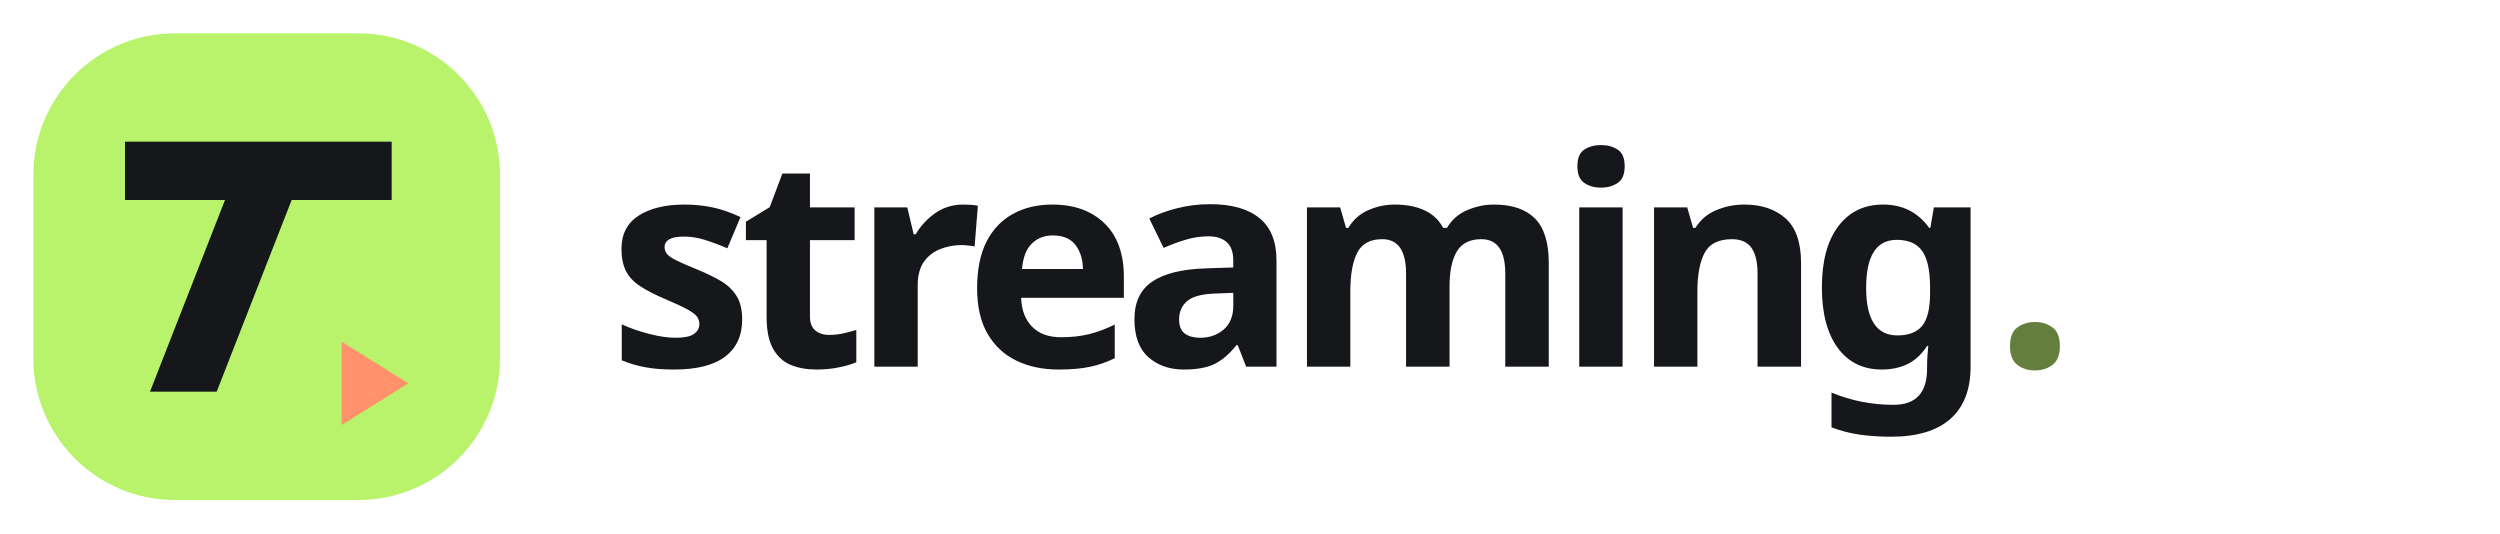
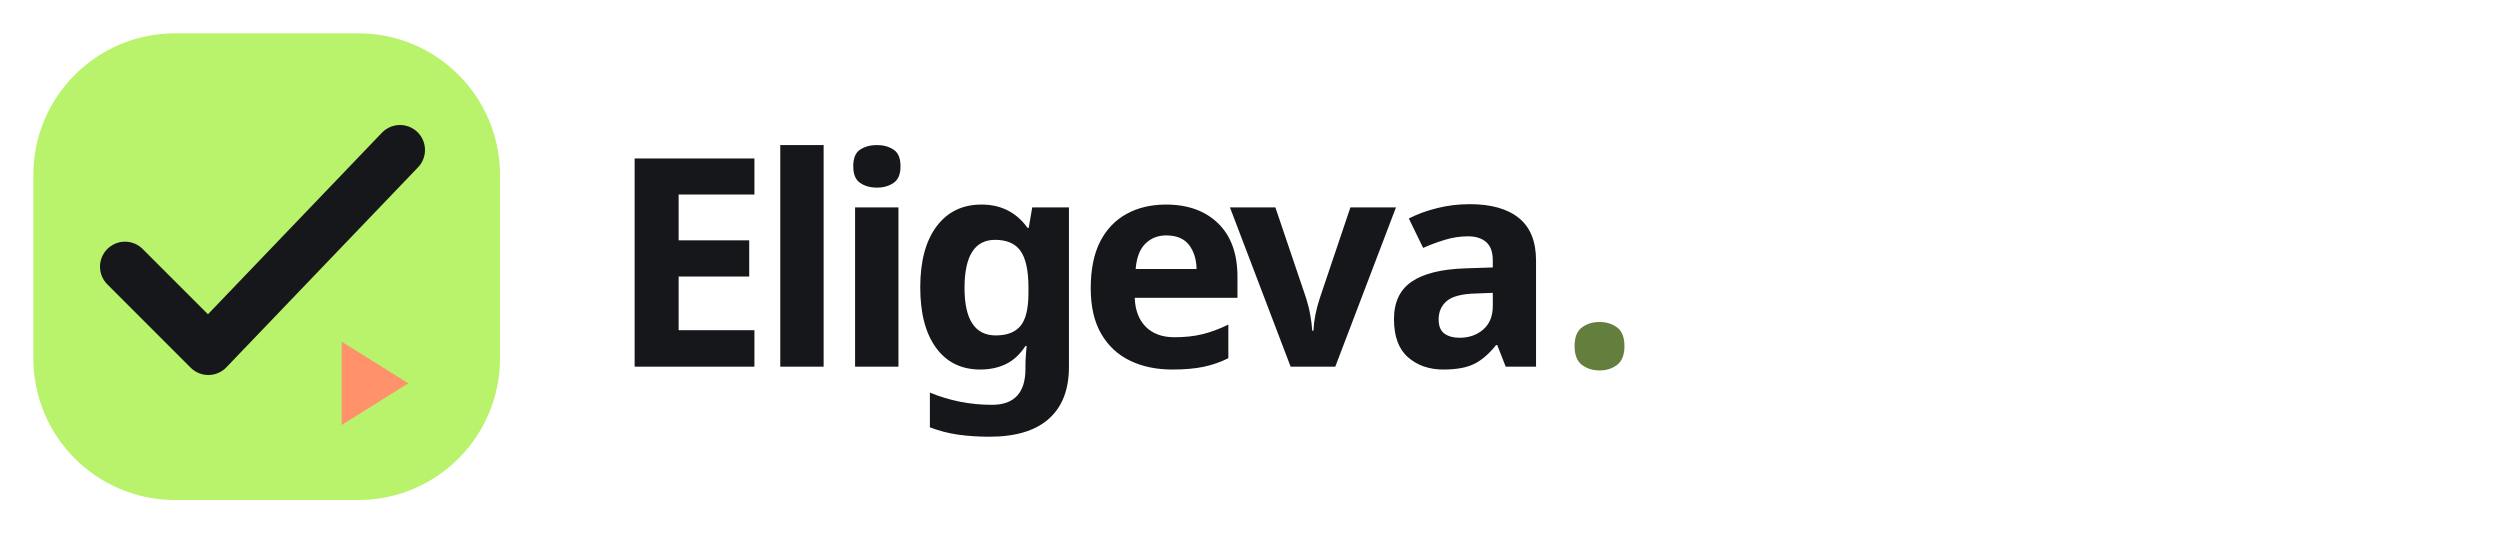
<svg xmlns="http://www.w3.org/2000/svg" viewBox="0 0 300 64" role="img" aria-labelledby="title">
  <rect x="4" y="4" width="56" height="56" rx="17" fill="#B9F36B" />
-   <path d="M15 17h32v7H35L26 47h-8l9-23H15z" fill="#15171A" />
+   <path d="m15 32 10 10 23-24" fill="none" stroke="#15171A" stroke-linecap="round" stroke-linejoin="round" stroke-width="6" />
  <path d="m41 41 8 5-8 5z" fill="#FF916B" />
-   <text x="73" y="44" fill="#15171A" font-family="Manrope, 'Segoe UI', sans-serif" font-size="35" font-weight="800" letter-spacing="-1.7">streaming<tspan fill="#647E3E">.</tspan>
+   <text x="73" y="44" fill="#15171A" font-family="Manrope, 'Segoe UI', sans-serif" font-size="35" font-weight="800" letter-spacing="-1.7">Eligeva<tspan fill="#647E3E">.</tspan>
  </text>
</svg>
